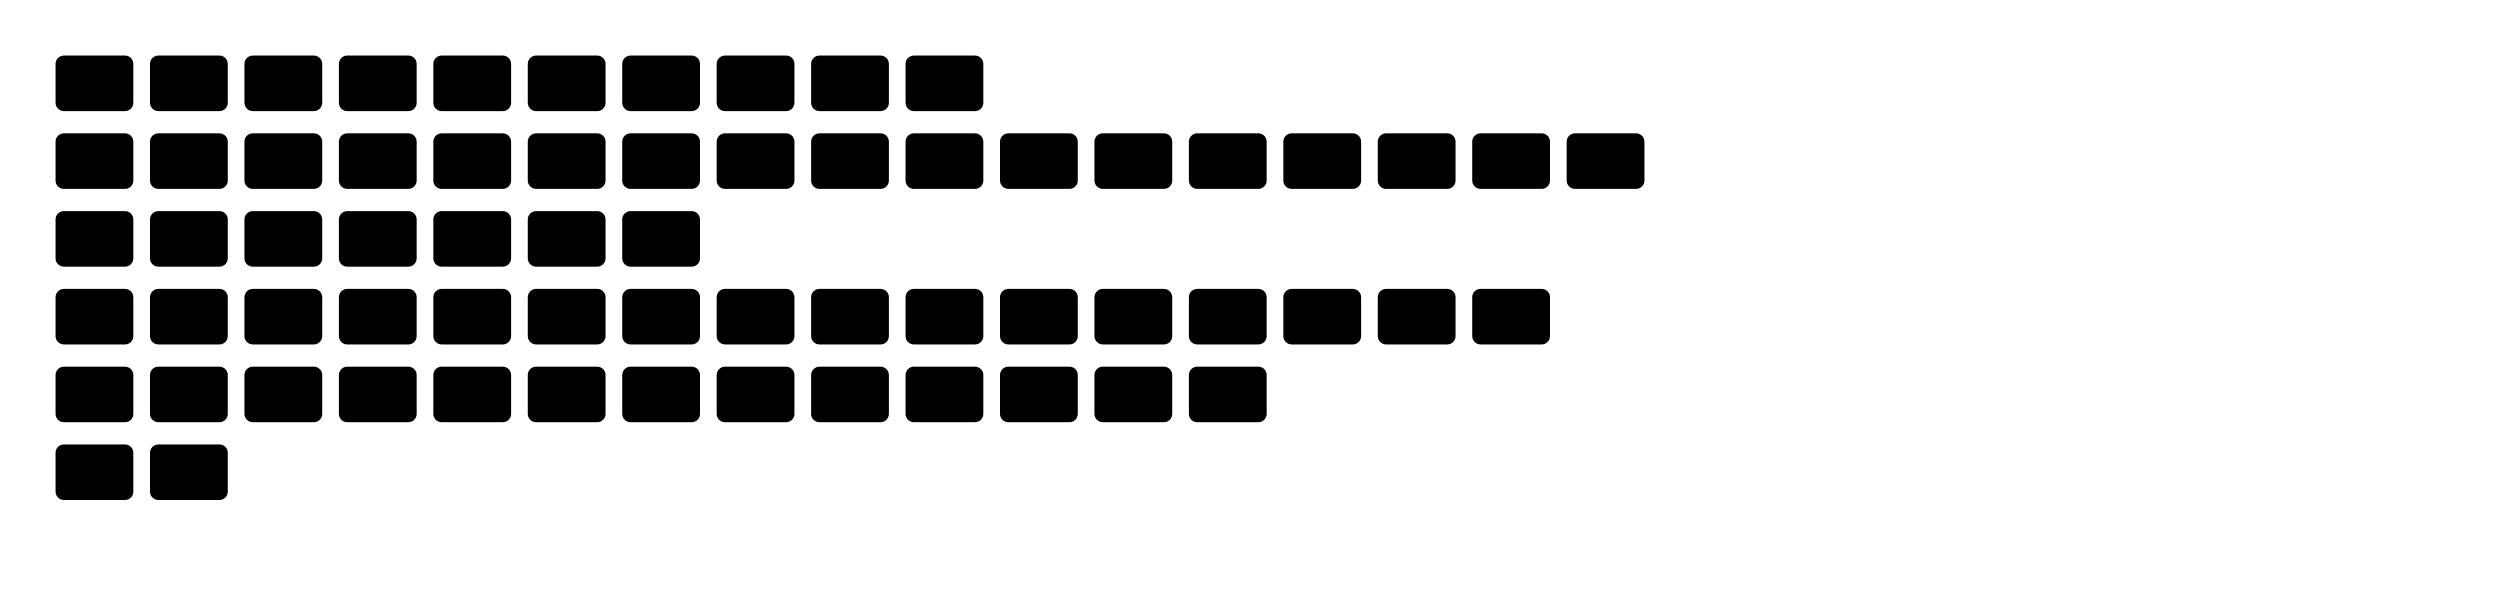
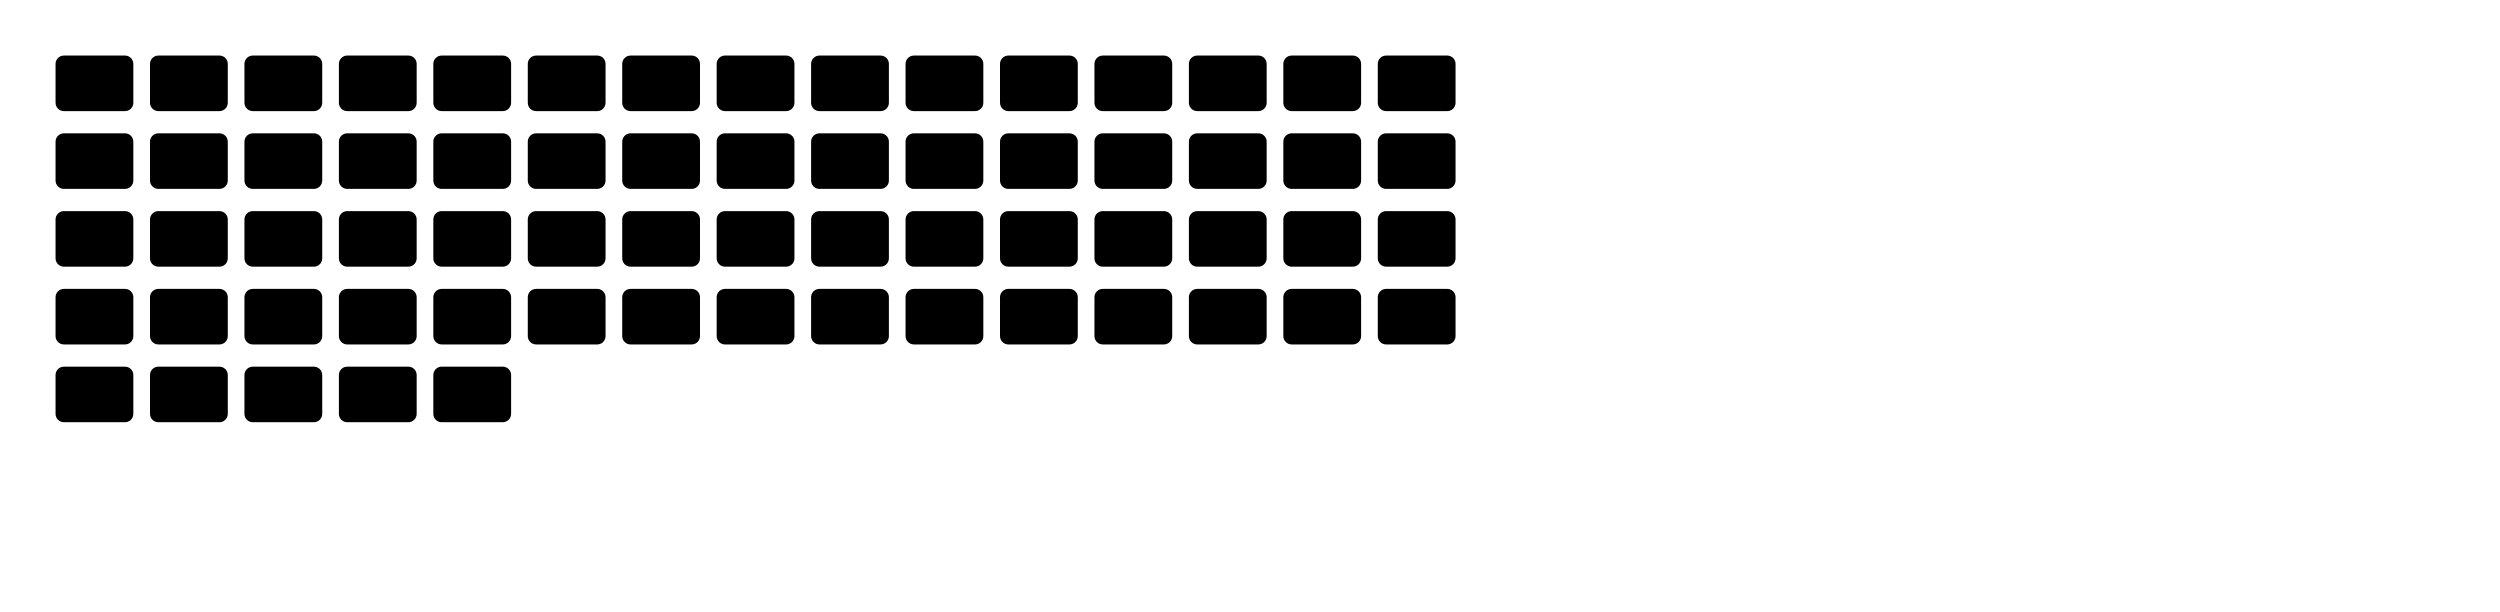
<svg xmlns="http://www.w3.org/2000/svg" viewBox="0 0 900 220">
  <g id="US" class="tile">
    <rect x="20" y="20" width="28" height="20" rx="3" ry="3" />
-     <text x="34.0" y="32.0" text-anchor="middle" class="country-label">US</text>
+     <text x="34" y="32" text-anchor="middle" class="country-label">US</text>
  </g>
  <g id="CA" class="tile">
    <rect x="54" y="20" width="28" height="20" rx="3" ry="3" />
-     <text x="68.0" y="32.0" text-anchor="middle" class="country-label">CA</text>
+     <text x="68" y="32" text-anchor="middle" class="country-label">CA</text>
  </g>
  <g id="MX" class="tile">
    <rect x="88" y="20" width="28" height="20" rx="3" ry="3" />
-     <text x="102.0" y="32.0" text-anchor="middle" class="country-label">MX</text>
+     <text x="102" y="32" text-anchor="middle" class="country-label">MX</text>
  </g>
  <g id="PA" class="tile">
    <rect x="122" y="20" width="28" height="20" rx="3" ry="3" />
-     <text x="136.0" y="32.0" text-anchor="middle" class="country-label">PA</text>
+     <text x="136" y="32" text-anchor="middle" class="country-label">PA</text>
  </g>
  <g id="CR" class="tile">
    <rect x="156" y="20" width="28" height="20" rx="3" ry="3" />
-     <text x="170.0" y="32.0" text-anchor="middle" class="country-label">CR</text>
+     <text x="170" y="32" text-anchor="middle" class="country-label">CR</text>
  </g>
  <g id="CO" class="tile">
    <rect x="190" y="20" width="28" height="20" rx="3" ry="3" />
-     <text x="204.0" y="32.0" text-anchor="middle" class="country-label">CO</text>
+     <text x="204" y="32" text-anchor="middle" class="country-label">CO</text>
  </g>
  <g id="PE" class="tile">
    <rect x="224" y="20" width="28" height="20" rx="3" ry="3" />
-     <text x="238.0" y="32.0" text-anchor="middle" class="country-label">PE</text>
+     <text x="238" y="32" text-anchor="middle" class="country-label">PE</text>
  </g>
  <g id="CL" class="tile">
    <rect x="258" y="20" width="28" height="20" rx="3" ry="3" />
-     <text x="272.0" y="32.0" text-anchor="middle" class="country-label">CL</text>
+     <text x="272" y="32" text-anchor="middle" class="country-label">CL</text>
  </g>
  <g id="AR" class="tile">
    <rect x="292" y="20" width="28" height="20" rx="3" ry="3" />
-     <text x="306.0" y="32.0" text-anchor="middle" class="country-label">AR</text>
+     <text x="306" y="32" text-anchor="middle" class="country-label">AR</text>
  </g>
  <g id="BR" class="tile">
    <rect x="326" y="20" width="28" height="20" rx="3" ry="3" />
-     <text x="340.0" y="32.0" text-anchor="middle" class="country-label">BR</text>
+     <text x="340" y="32" text-anchor="middle" class="country-label">BR</text>
  </g>
  <g id="PT" class="tile">
+     <rect x="360" y="20" width="28" height="20" rx="3" ry="3" />
+     <text x="374" y="32" text-anchor="middle" class="country-label">PT</text>
+   </g>
+   <g id="ES" class="tile">
+     <rect x="394" y="20" width="28" height="20" rx="3" ry="3" />
+     <text x="408" y="32" text-anchor="middle" class="country-label">ES</text>
+   </g>
+   <g id="FR" class="tile">
+     <rect x="428" y="20" width="28" height="20" rx="3" ry="3" />
+     <text x="442" y="32" text-anchor="middle" class="country-label">FR</text>
+   </g>
+   <g id="BE" class="tile">
+     <rect x="462" y="20" width="28" height="20" rx="3" ry="3" />
+     <text x="476" y="32" text-anchor="middle" class="country-label">BE</text>
+   </g>
+   <g id="NL" class="tile">
+     <rect x="496" y="20" width="28" height="20" rx="3" ry="3" />
+     <text x="510" y="32" text-anchor="middle" class="country-label">NL</text>
+   </g>
+   <g id="IE" class="tile">
    <rect x="20" y="48" width="28" height="20" rx="3" ry="3" />
-     <text x="34.0" y="60.0" text-anchor="middle" class="country-label">PT</text>
-   </g>
-   <g id="ES" class="tile">
+     <text x="34" y="60" text-anchor="middle" class="country-label">IE</text>
+   </g>
+   <g id="GB" class="tile">
    <rect x="54" y="48" width="28" height="20" rx="3" ry="3" />
-     <text x="68.0" y="60.0" text-anchor="middle" class="country-label">ES</text>
-   </g>
-   <g id="FR" class="tile">
+     <text x="68" y="60" text-anchor="middle" class="country-label">GB</text>
+   </g>
+   <g id="DE" class="tile">
    <rect x="88" y="48" width="28" height="20" rx="3" ry="3" />
-     <text x="102.0" y="60.0" text-anchor="middle" class="country-label">FR</text>
-   </g>
-   <g id="BE" class="tile">
+     <text x="102" y="60" text-anchor="middle" class="country-label">DE</text>
+   </g>
+   <g id="CH" class="tile">
    <rect x="122" y="48" width="28" height="20" rx="3" ry="3" />
-     <text x="136.0" y="60.0" text-anchor="middle" class="country-label">BE</text>
-   </g>
-   <g id="NL" class="tile">
+     <text x="136" y="60" text-anchor="middle" class="country-label">CH</text>
+   </g>
+   <g id="IT" class="tile">
    <rect x="156" y="48" width="28" height="20" rx="3" ry="3" />
-     <text x="170.0" y="60.0" text-anchor="middle" class="country-label">NL</text>
-   </g>
-   <g id="IE" class="tile">
+     <text x="170" y="60" text-anchor="middle" class="country-label">IT</text>
+   </g>
+   <g id="AT" class="tile">
    <rect x="190" y="48" width="28" height="20" rx="3" ry="3" />
-     <text x="204.0" y="60.0" text-anchor="middle" class="country-label">IE</text>
-   </g>
-   <g id="GB" class="tile">
+     <text x="204" y="60" text-anchor="middle" class="country-label">AT</text>
+   </g>
+   <g id="PL" class="tile">
    <rect x="224" y="48" width="28" height="20" rx="3" ry="3" />
-     <text x="238.0" y="60.0" text-anchor="middle" class="country-label">GB</text>
-   </g>
-   <g id="DE" class="tile">
+     <text x="238" y="60" text-anchor="middle" class="country-label">PL</text>
+   </g>
+   <g id="CZ" class="tile">
    <rect x="258" y="48" width="28" height="20" rx="3" ry="3" />
-     <text x="272.0" y="60.0" text-anchor="middle" class="country-label">DE</text>
-   </g>
-   <g id="CH" class="tile">
+     <text x="272" y="60" text-anchor="middle" class="country-label">CZ</text>
+   </g>
+   <g id="DK" class="tile">
    <rect x="292" y="48" width="28" height="20" rx="3" ry="3" />
-     <text x="306.0" y="60.0" text-anchor="middle" class="country-label">CH</text>
-   </g>
-   <g id="IT" class="tile">
+     <text x="306" y="60" text-anchor="middle" class="country-label">DK</text>
+   </g>
+   <g id="SE" class="tile">
    <rect x="326" y="48" width="28" height="20" rx="3" ry="3" />
-     <text x="340.0" y="60.0" text-anchor="middle" class="country-label">IT</text>
-   </g>
-   <g id="AT" class="tile">
+     <text x="340" y="60" text-anchor="middle" class="country-label">SE</text>
+   </g>
+   <g id="NO" class="tile">
    <rect x="360" y="48" width="28" height="20" rx="3" ry="3" />
-     <text x="374.0" y="60.0" text-anchor="middle" class="country-label">AT</text>
-   </g>
-   <g id="PL" class="tile">
+     <text x="374" y="60" text-anchor="middle" class="country-label">NO</text>
+   </g>
+   <g id="FI" class="tile">
    <rect x="394" y="48" width="28" height="20" rx="3" ry="3" />
-     <text x="408.0" y="60.0" text-anchor="middle" class="country-label">PL</text>
-   </g>
-   <g id="CZ" class="tile">
+     <text x="408" y="60" text-anchor="middle" class="country-label">FI</text>
+   </g>
+   <g id="HU" class="tile">
    <rect x="428" y="48" width="28" height="20" rx="3" ry="3" />
-     <text x="442.0" y="60.0" text-anchor="middle" class="country-label">CZ</text>
-   </g>
-   <g id="DK" class="tile">
+     <text x="442" y="60" text-anchor="middle" class="country-label">HU</text>
+   </g>
+   <g id="RO" class="tile">
    <rect x="462" y="48" width="28" height="20" rx="3" ry="3" />
-     <text x="476.0" y="60.0" text-anchor="middle" class="country-label">DK</text>
-   </g>
-   <g id="SE" class="tile">
+     <text x="476" y="60" text-anchor="middle" class="country-label">RO</text>
+   </g>
+   <g id="BG" class="tile">
    <rect x="496" y="48" width="28" height="20" rx="3" ry="3" />
-     <text x="510.0" y="60.0" text-anchor="middle" class="country-label">SE</text>
-   </g>
-   <g id="NO" class="tile">
-     <rect x="530" y="48" width="28" height="20" rx="3" ry="3" />
-     <text x="544.0" y="60.0" text-anchor="middle" class="country-label">NO</text>
-   </g>
-   <g id="FI" class="tile">
-     <rect x="564" y="48" width="28" height="20" rx="3" ry="3" />
-     <text x="578.0" y="60.0" text-anchor="middle" class="country-label">FI</text>
-   </g>
-   <g id="HU" class="tile">
+     <text x="510" y="60" text-anchor="middle" class="country-label">BG</text>
+   </g>
+   <g id="GR" class="tile">
    <rect x="20" y="76" width="28" height="20" rx="3" ry="3" />
-     <text x="34.0" y="88.0" text-anchor="middle" class="country-label">HU</text>
-   </g>
-   <g id="RO" class="tile">
+     <text x="34" y="88" text-anchor="middle" class="country-label">GR</text>
+   </g>
+   <g id="TR" class="tile">
    <rect x="54" y="76" width="28" height="20" rx="3" ry="3" />
-     <text x="68.0" y="88.0" text-anchor="middle" class="country-label">RO</text>
-   </g>
-   <g id="BG" class="tile">
+     <text x="68" y="88" text-anchor="middle" class="country-label">TR</text>
+   </g>
+   <g id="UA" class="tile">
    <rect x="88" y="76" width="28" height="20" rx="3" ry="3" />
-     <text x="102.0" y="88.0" text-anchor="middle" class="country-label">BG</text>
-   </g>
-   <g id="GR" class="tile">
+     <text x="102" y="88" text-anchor="middle" class="country-label">UA</text>
+   </g>
+   <g id="RU" class="tile">
    <rect x="122" y="76" width="28" height="20" rx="3" ry="3" />
-     <text x="136.0" y="88.0" text-anchor="middle" class="country-label">GR</text>
-   </g>
-   <g id="TR" class="tile">
+     <text x="136" y="88" text-anchor="middle" class="country-label">RU</text>
+   </g>
+   <g id="MA" class="tile">
    <rect x="156" y="76" width="28" height="20" rx="3" ry="3" />
-     <text x="170.0" y="88.0" text-anchor="middle" class="country-label">TR</text>
-   </g>
-   <g id="UA" class="tile">
+     <text x="170" y="88" text-anchor="middle" class="country-label">MA</text>
+   </g>
+   <g id="DZ" class="tile">
    <rect x="190" y="76" width="28" height="20" rx="3" ry="3" />
-     <text x="204.0" y="88.0" text-anchor="middle" class="country-label">UA</text>
-   </g>
-   <g id="RU" class="tile">
+     <text x="204" y="88" text-anchor="middle" class="country-label">DZ</text>
+   </g>
+   <g id="TN" class="tile">
    <rect x="224" y="76" width="28" height="20" rx="3" ry="3" />
-     <text x="238.0" y="88.0" text-anchor="middle" class="country-label">RU</text>
-   </g>
-   <g id="MA" class="tile">
+     <text x="238" y="88" text-anchor="middle" class="country-label">TN</text>
+   </g>
+   <g id="EG" class="tile">
+     <rect x="258" y="76" width="28" height="20" rx="3" ry="3" />
+     <text x="272" y="88" text-anchor="middle" class="country-label">EG</text>
+   </g>
+   <g id="SA" class="tile">
+     <rect x="292" y="76" width="28" height="20" rx="3" ry="3" />
+     <text x="306" y="88" text-anchor="middle" class="country-label">SA</text>
+   </g>
+   <g id="AE" class="tile">
+     <rect x="326" y="76" width="28" height="20" rx="3" ry="3" />
+     <text x="340" y="88" text-anchor="middle" class="country-label">AE</text>
+   </g>
+   <g id="QA" class="tile">
+     <rect x="360" y="76" width="28" height="20" rx="3" ry="3" />
+     <text x="374" y="88" text-anchor="middle" class="country-label">QA</text>
+   </g>
+   <g id="IL" class="tile">
+     <rect x="394" y="76" width="28" height="20" rx="3" ry="3" />
+     <text x="408" y="88" text-anchor="middle" class="country-label">IL</text>
+   </g>
+   <g id="JO" class="tile">
+     <rect x="428" y="76" width="28" height="20" rx="3" ry="3" />
+     <text x="442" y="88" text-anchor="middle" class="country-label">JO</text>
+   </g>
+   <g id="ZA" class="tile">
+     <rect x="462" y="76" width="28" height="20" rx="3" ry="3" />
+     <text x="476" y="88" text-anchor="middle" class="country-label">ZA</text>
+   </g>
+   <g id="NG" class="tile">
+     <rect x="496" y="76" width="28" height="20" rx="3" ry="3" />
+     <text x="510" y="88" text-anchor="middle" class="country-label">NG</text>
+   </g>
+   <g id="SN" class="tile">
    <rect x="20" y="104" width="28" height="20" rx="3" ry="3" />
-     <text x="34.0" y="116.0" text-anchor="middle" class="country-label">MA</text>
-   </g>
-   <g id="DZ" class="tile">
+     <text x="34" y="116" text-anchor="middle" class="country-label">SN</text>
+   </g>
+   <g id="GH" class="tile">
    <rect x="54" y="104" width="28" height="20" rx="3" ry="3" />
-     <text x="68.0" y="116.0" text-anchor="middle" class="country-label">DZ</text>
-   </g>
-   <g id="TN" class="tile">
+     <text x="68" y="116" text-anchor="middle" class="country-label">GH</text>
+   </g>
+   <g id="KE" class="tile">
    <rect x="88" y="104" width="28" height="20" rx="3" ry="3" />
-     <text x="102.0" y="116.0" text-anchor="middle" class="country-label">TN</text>
-   </g>
-   <g id="EG" class="tile">
+     <text x="102" y="116" text-anchor="middle" class="country-label">KE</text>
+   </g>
+   <g id="TZ" class="tile">
    <rect x="122" y="104" width="28" height="20" rx="3" ry="3" />
-     <text x="136.0" y="116.0" text-anchor="middle" class="country-label">EG</text>
-   </g>
-   <g id="SA" class="tile">
+     <text x="136" y="116" text-anchor="middle" class="country-label">TZ</text>
+   </g>
+   <g id="ET" class="tile">
    <rect x="156" y="104" width="28" height="20" rx="3" ry="3" />
-     <text x="170.0" y="116.0" text-anchor="middle" class="country-label">SA</text>
-   </g>
-   <g id="AE" class="tile">
+     <text x="170" y="116" text-anchor="middle" class="country-label">ET</text>
+   </g>
+   <g id="IN" class="tile">
    <rect x="190" y="104" width="28" height="20" rx="3" ry="3" />
-     <text x="204.0" y="116.0" text-anchor="middle" class="country-label">AE</text>
-   </g>
-   <g id="QA" class="tile">
+     <text x="204" y="116" text-anchor="middle" class="country-label">IN</text>
+   </g>
+   <g id="CN" class="tile">
    <rect x="224" y="104" width="28" height="20" rx="3" ry="3" />
-     <text x="238.0" y="116.0" text-anchor="middle" class="country-label">QA</text>
-   </g>
-   <g id="IL" class="tile">
+     <text x="238" y="116" text-anchor="middle" class="country-label">CN</text>
+   </g>
+   <g id="HK" class="tile">
    <rect x="258" y="104" width="28" height="20" rx="3" ry="3" />
-     <text x="272.0" y="116.0" text-anchor="middle" class="country-label">IL</text>
-   </g>
-   <g id="JO" class="tile">
+     <text x="272" y="116" text-anchor="middle" class="country-label">HK</text>
+   </g>
+   <g id="TW" class="tile">
    <rect x="292" y="104" width="28" height="20" rx="3" ry="3" />
-     <text x="306.0" y="116.0" text-anchor="middle" class="country-label">JO</text>
-   </g>
-   <g id="ZA" class="tile">
+     <text x="306" y="116" text-anchor="middle" class="country-label">TW</text>
+   </g>
+   <g id="KR" class="tile">
    <rect x="326" y="104" width="28" height="20" rx="3" ry="3" />
-     <text x="340.0" y="116.0" text-anchor="middle" class="country-label">ZA</text>
-   </g>
-   <g id="NG" class="tile">
+     <text x="340" y="116" text-anchor="middle" class="country-label">KR</text>
+   </g>
+   <g id="JP" class="tile">
    <rect x="360" y="104" width="28" height="20" rx="3" ry="3" />
-     <text x="374.0" y="116.0" text-anchor="middle" class="country-label">NG</text>
-   </g>
-   <g id="SN" class="tile">
+     <text x="374" y="116" text-anchor="middle" class="country-label">JP</text>
+   </g>
+   <g id="SG" class="tile">
    <rect x="394" y="104" width="28" height="20" rx="3" ry="3" />
-     <text x="408.0" y="116.0" text-anchor="middle" class="country-label">SN</text>
-   </g>
-   <g id="GH" class="tile">
+     <text x="408" y="116" text-anchor="middle" class="country-label">SG</text>
+   </g>
+   <g id="MY" class="tile">
    <rect x="428" y="104" width="28" height="20" rx="3" ry="3" />
-     <text x="442.0" y="116.0" text-anchor="middle" class="country-label">GH</text>
-   </g>
-   <g id="KE" class="tile">
+     <text x="442" y="116" text-anchor="middle" class="country-label">MY</text>
+   </g>
+   <g id="TH" class="tile">
    <rect x="462" y="104" width="28" height="20" rx="3" ry="3" />
-     <text x="476.0" y="116.0" text-anchor="middle" class="country-label">KE</text>
-   </g>
-   <g id="TZ" class="tile">
+     <text x="476" y="116" text-anchor="middle" class="country-label">TH</text>
+   </g>
+   <g id="VN" class="tile">
    <rect x="496" y="104" width="28" height="20" rx="3" ry="3" />
-     <text x="510.0" y="116.0" text-anchor="middle" class="country-label">TZ</text>
-   </g>
-   <g id="ET" class="tile">
-     <rect x="530" y="104" width="28" height="20" rx="3" ry="3" />
-     <text x="544.0" y="116.0" text-anchor="middle" class="country-label">ET</text>
-   </g>
-   <g id="IN" class="tile">
+     <text x="510" y="116" text-anchor="middle" class="country-label">VN</text>
+   </g>
+   <g id="PH" class="tile">
    <rect x="20" y="132" width="28" height="20" rx="3" ry="3" />
-     <text x="34.0" y="144.0" text-anchor="middle" class="country-label">IN</text>
-   </g>
-   <g id="CN" class="tile">
+     <text x="34" y="144" text-anchor="middle" class="country-label">PH</text>
+   </g>
+   <g id="ID" class="tile">
    <rect x="54" y="132" width="28" height="20" rx="3" ry="3" />
-     <text x="68.0" y="144.0" text-anchor="middle" class="country-label">CN</text>
-   </g>
-   <g id="HK" class="tile">
+     <text x="68" y="144" text-anchor="middle" class="country-label">ID</text>
+   </g>
+   <g id="KZ" class="tile">
    <rect x="88" y="132" width="28" height="20" rx="3" ry="3" />
-     <text x="102.0" y="144.0" text-anchor="middle" class="country-label">HK</text>
-   </g>
-   <g id="TW" class="tile">
+     <text x="102" y="144" text-anchor="middle" class="country-label">KZ</text>
+   </g>
+   <g id="AU" class="tile">
    <rect x="122" y="132" width="28" height="20" rx="3" ry="3" />
-     <text x="136.0" y="144.0" text-anchor="middle" class="country-label">TW</text>
-   </g>
-   <g id="KR" class="tile">
+     <text x="136" y="144" text-anchor="middle" class="country-label">AU</text>
+   </g>
+   <g id="NZ" class="tile">
    <rect x="156" y="132" width="28" height="20" rx="3" ry="3" />
-     <text x="170.0" y="144.0" text-anchor="middle" class="country-label">KR</text>
-   </g>
-   <g id="JP" class="tile">
-     <rect x="190" y="132" width="28" height="20" rx="3" ry="3" />
-     <text x="204.0" y="144.0" text-anchor="middle" class="country-label">JP</text>
-   </g>
-   <g id="SG" class="tile">
-     <rect x="224" y="132" width="28" height="20" rx="3" ry="3" />
-     <text x="238.0" y="144.0" text-anchor="middle" class="country-label">SG</text>
-   </g>
-   <g id="MY" class="tile">
-     <rect x="258" y="132" width="28" height="20" rx="3" ry="3" />
-     <text x="272.0" y="144.0" text-anchor="middle" class="country-label">MY</text>
-   </g>
-   <g id="TH" class="tile">
-     <rect x="292" y="132" width="28" height="20" rx="3" ry="3" />
-     <text x="306.0" y="144.0" text-anchor="middle" class="country-label">TH</text>
-   </g>
-   <g id="VN" class="tile">
-     <rect x="326" y="132" width="28" height="20" rx="3" ry="3" />
-     <text x="340.0" y="144.0" text-anchor="middle" class="country-label">VN</text>
-   </g>
-   <g id="PH" class="tile">
-     <rect x="360" y="132" width="28" height="20" rx="3" ry="3" />
-     <text x="374.0" y="144.0" text-anchor="middle" class="country-label">PH</text>
-   </g>
-   <g id="ID" class="tile">
-     <rect x="394" y="132" width="28" height="20" rx="3" ry="3" />
-     <text x="408.0" y="144.0" text-anchor="middle" class="country-label">ID</text>
-   </g>
-   <g id="KZ" class="tile">
-     <rect x="428" y="132" width="28" height="20" rx="3" ry="3" />
-     <text x="442.0" y="144.0" text-anchor="middle" class="country-label">KZ</text>
-   </g>
-   <g id="AU" class="tile">
-     <rect x="20" y="160" width="28" height="20" rx="3" ry="3" />
-     <text x="34.0" y="172.0" text-anchor="middle" class="country-label">AU</text>
-   </g>
-   <g id="NZ" class="tile">
-     <rect x="54" y="160" width="28" height="20" rx="3" ry="3" />
-     <text x="68.0" y="172.0" text-anchor="middle" class="country-label">NZ</text>
+     <text x="170" y="144" text-anchor="middle" class="country-label">NZ</text>
  </g>
</svg>
